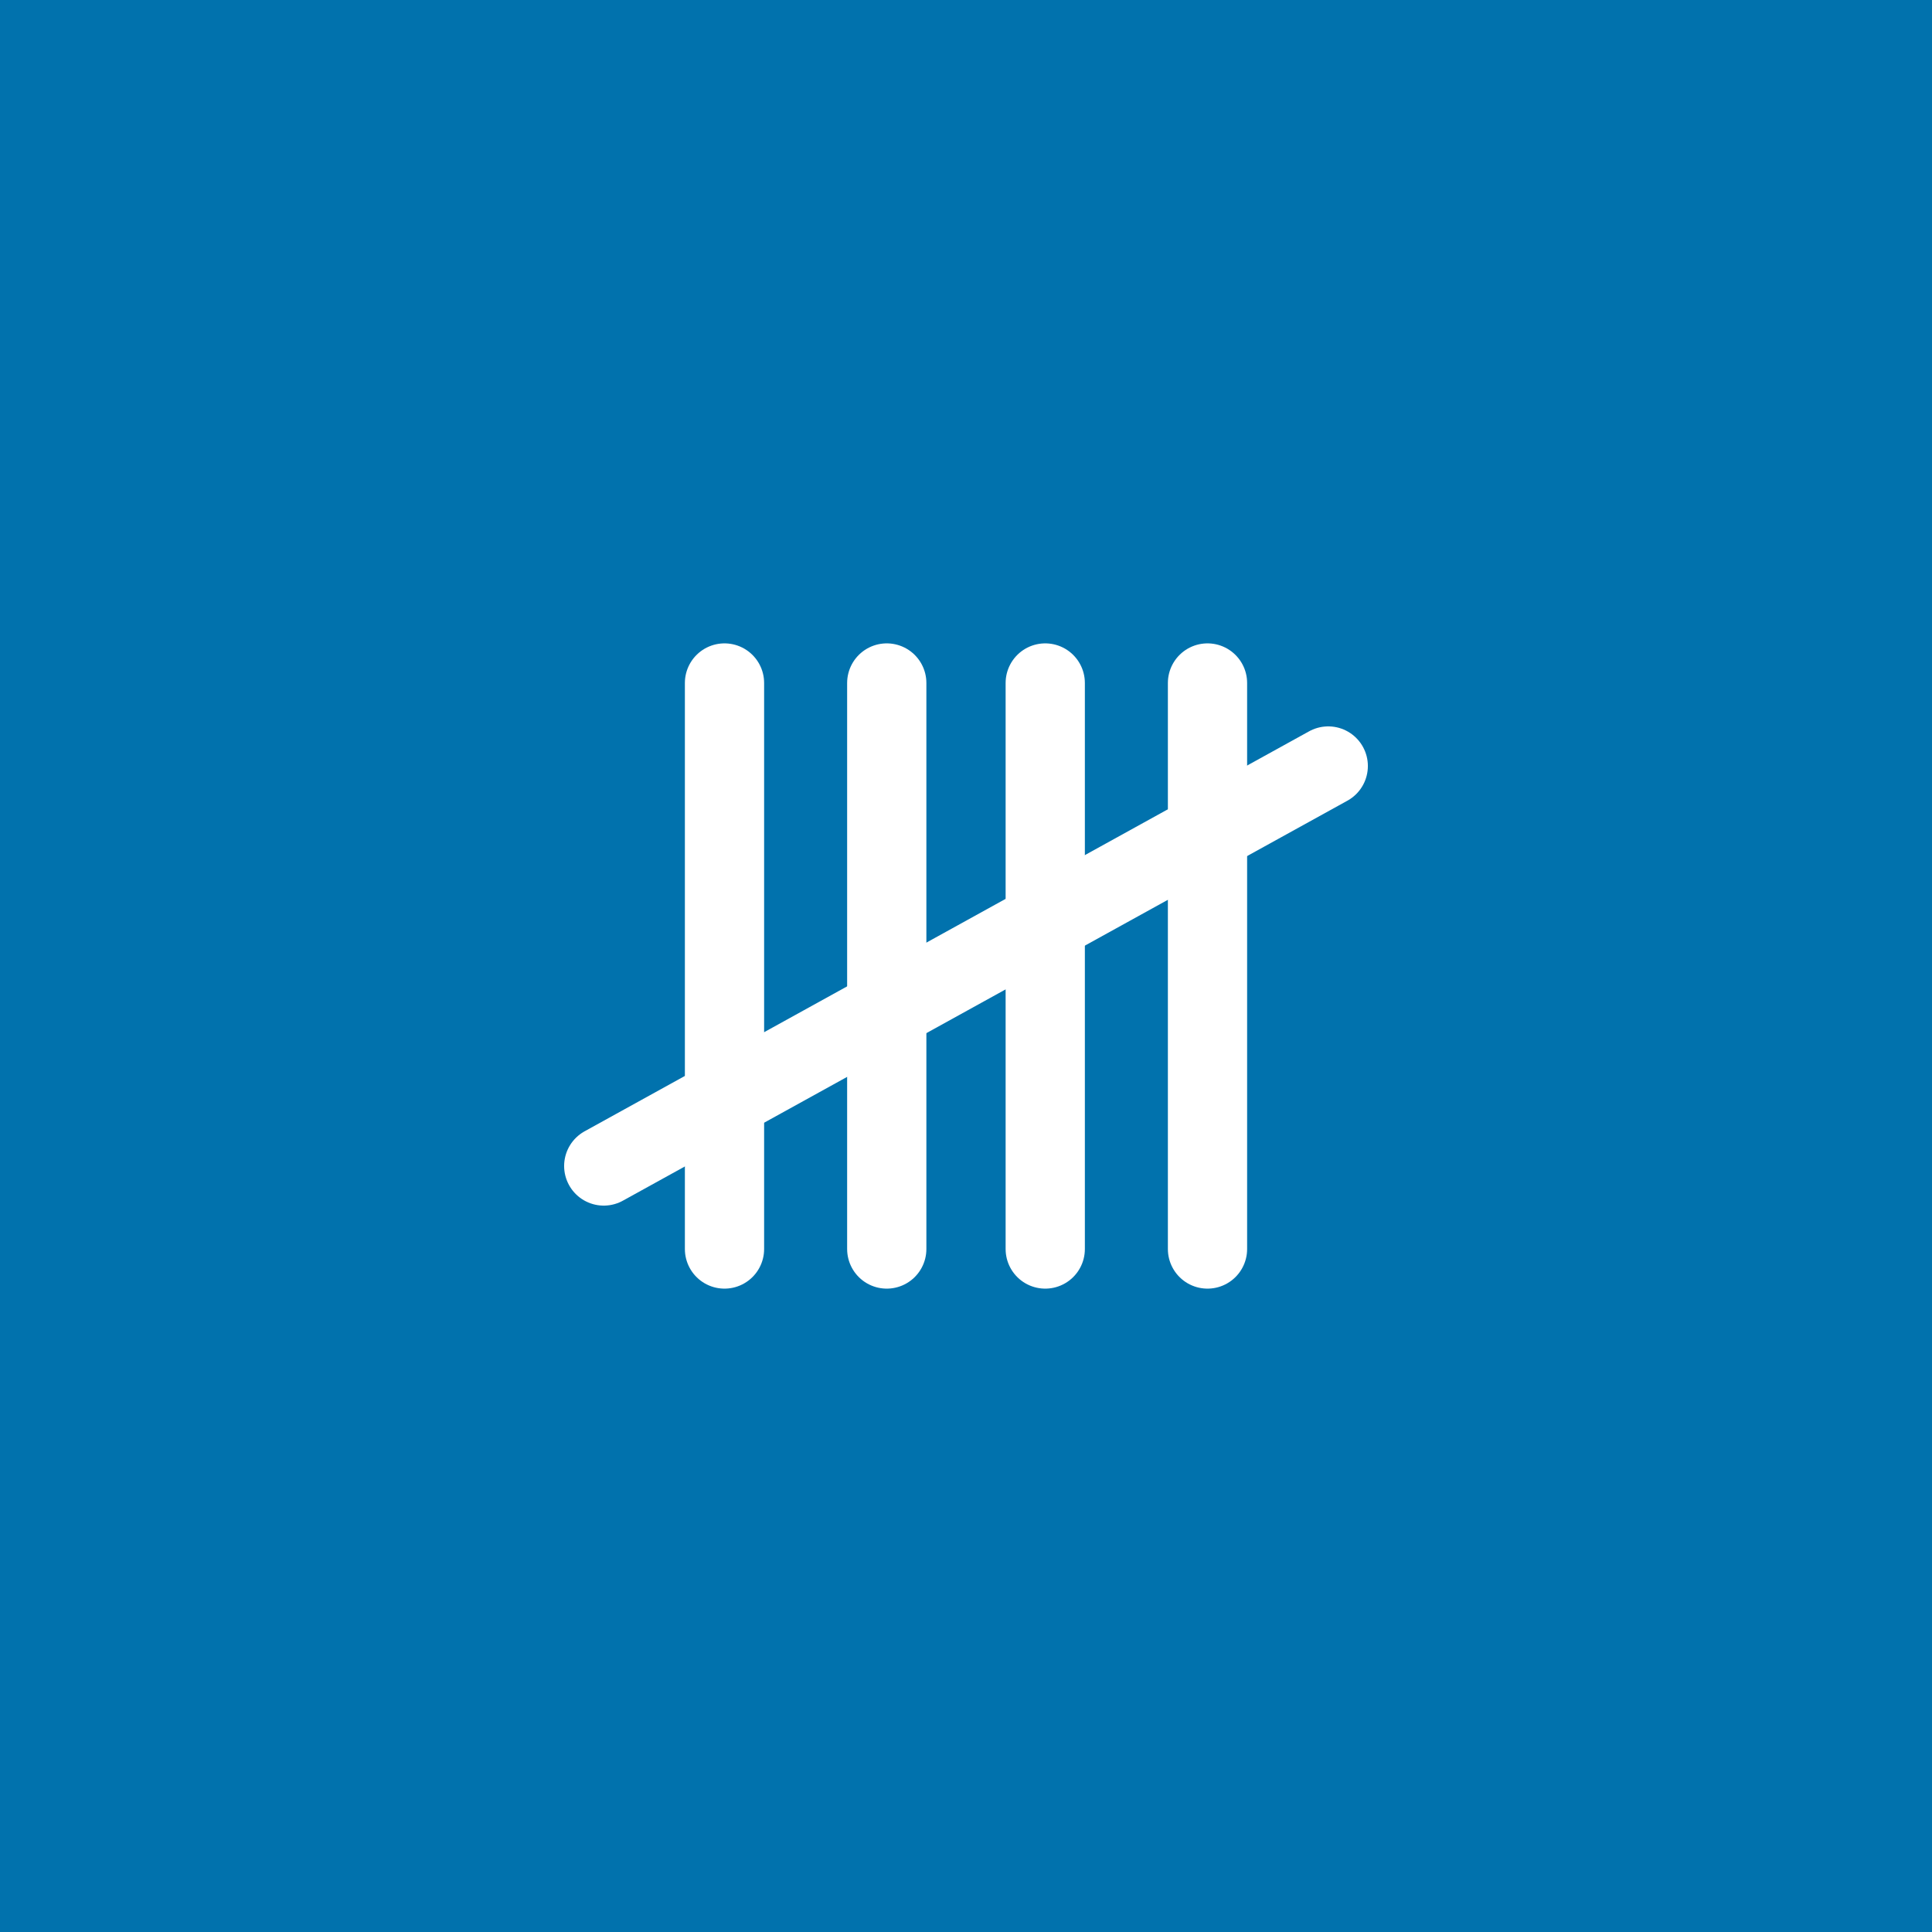
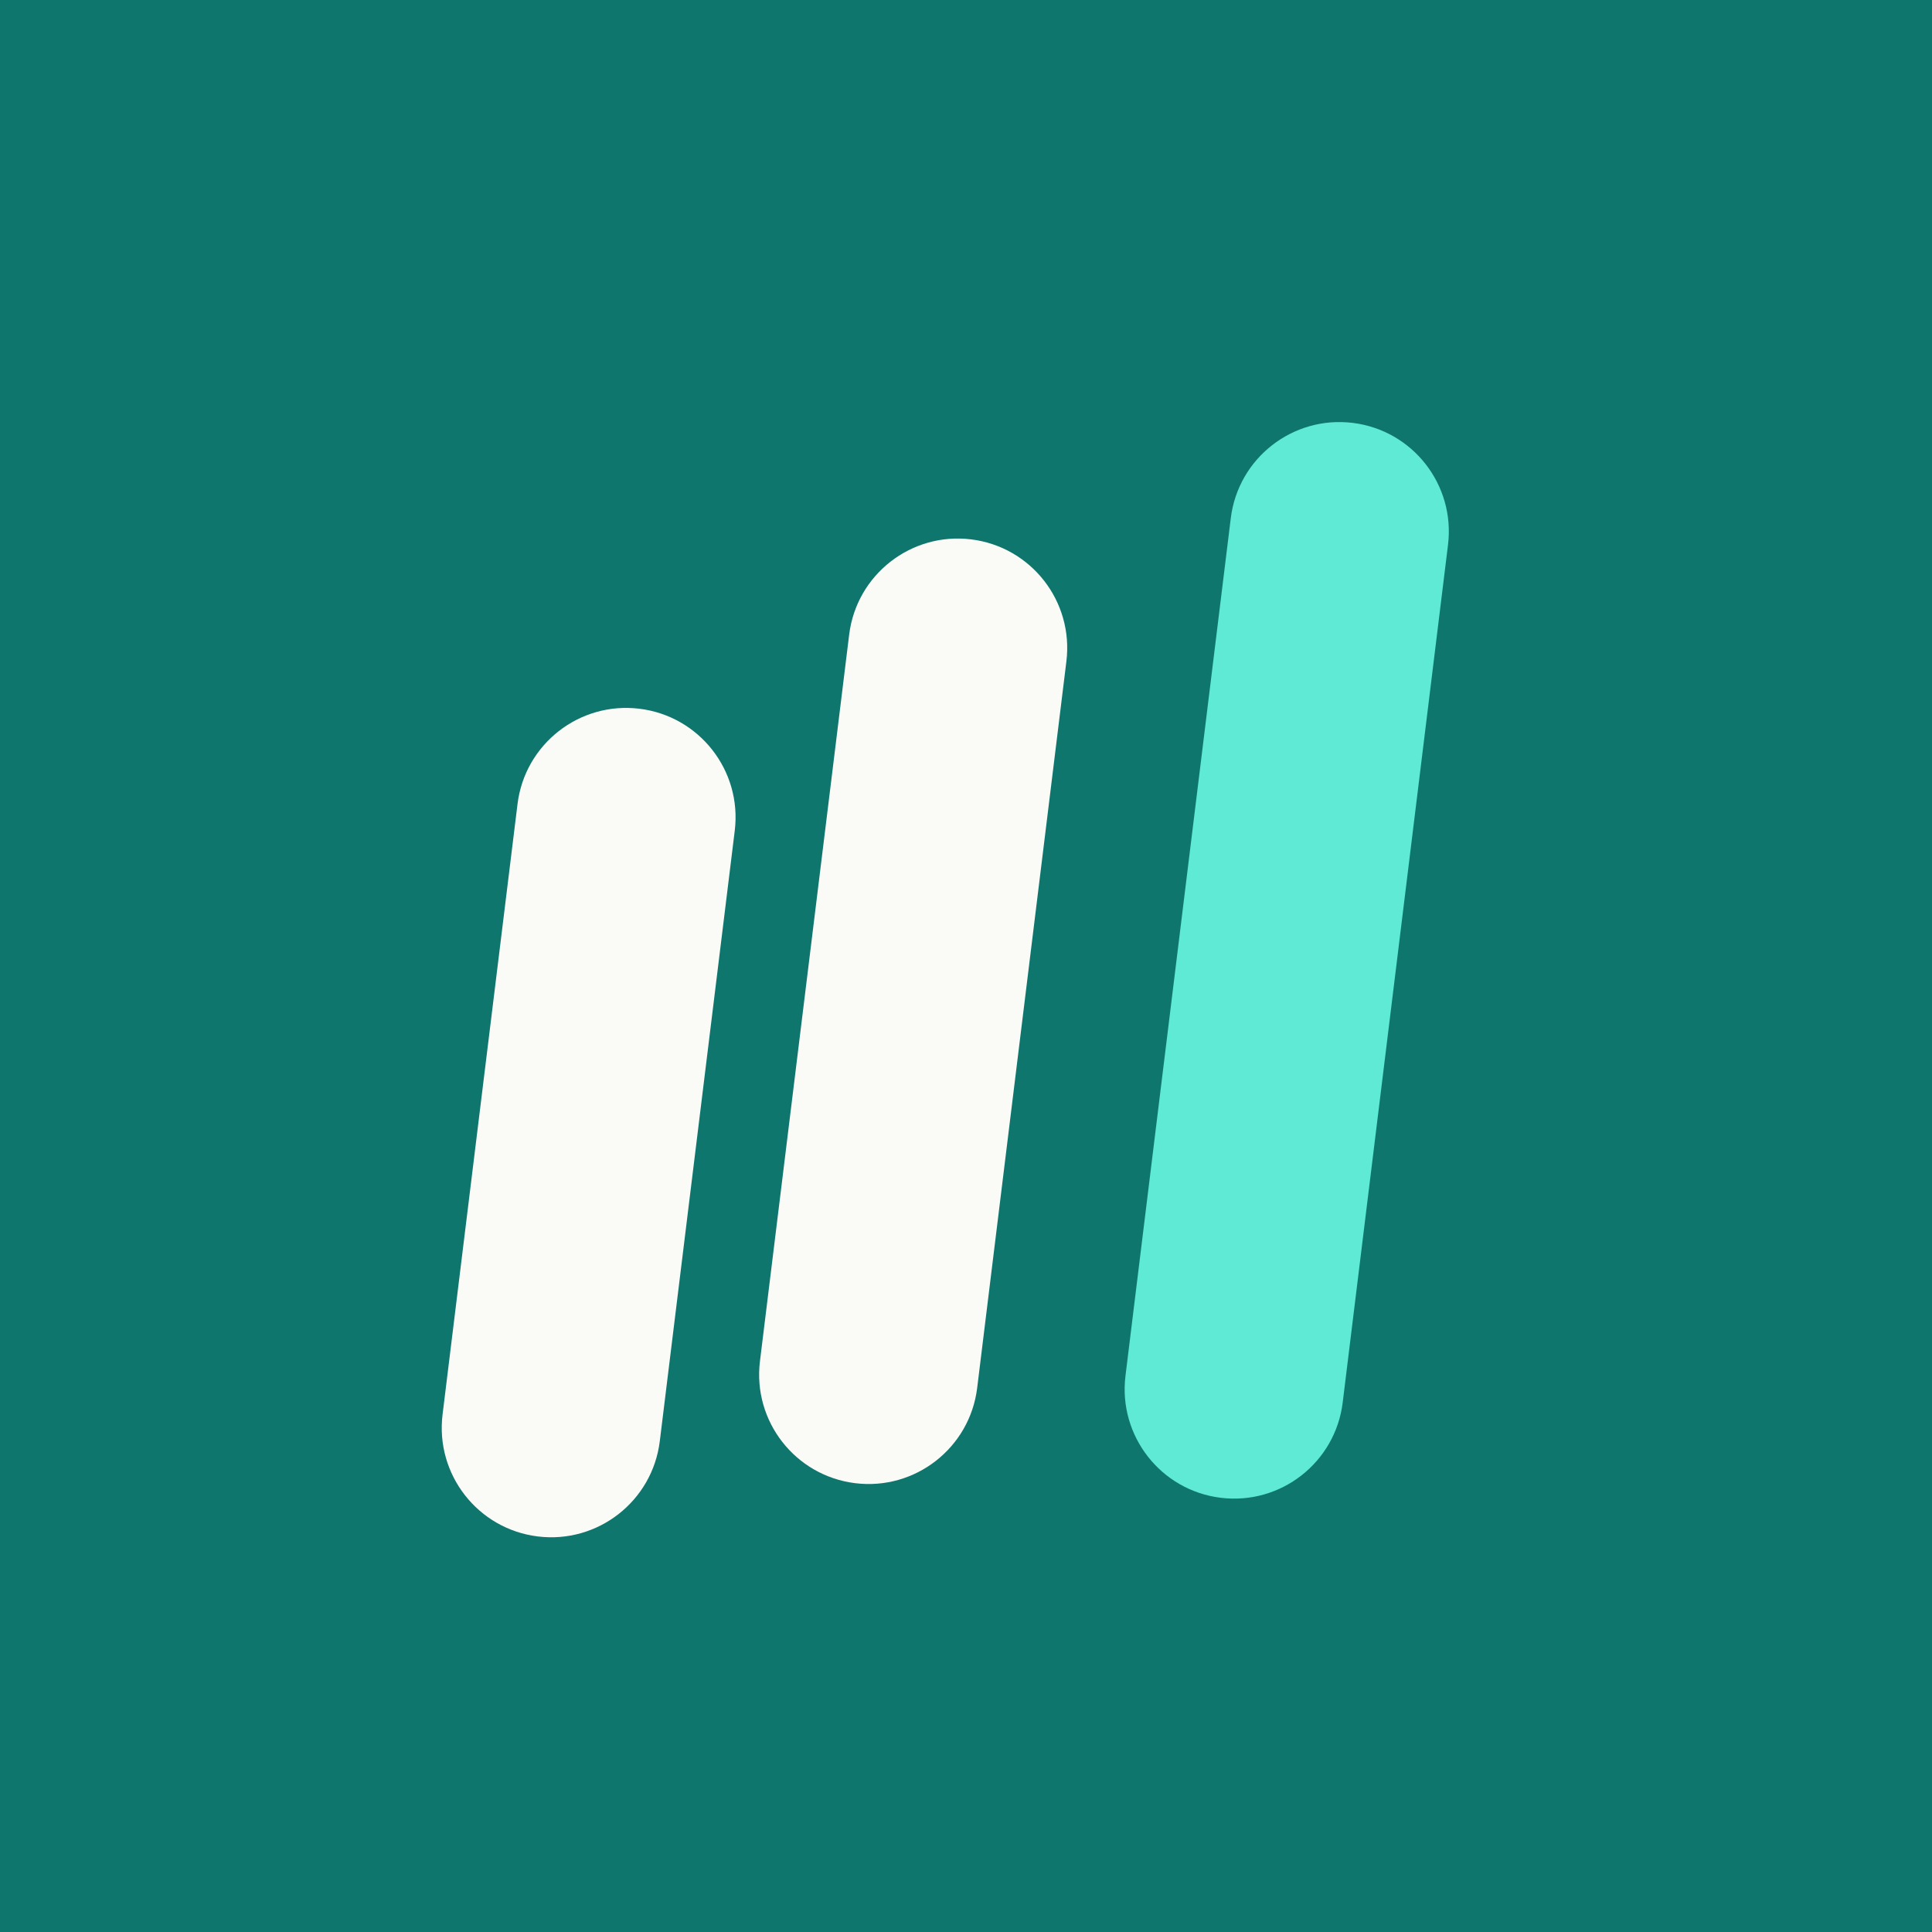
<svg xmlns="http://www.w3.org/2000/svg" width="512" height="512" viewBox="0 0 512 512">
-   <rect width="512" height="512" fill="#0172ad" />
-   <line x1="192" y1="181" x2="192" y2="331" stroke="#ffffff" stroke-width="21" stroke-linecap="round" />
-   <line x1="235" y1="181" x2="235" y2="331" stroke="#ffffff" stroke-width="21" stroke-linecap="round" />
-   <line x1="277" y1="181" x2="277" y2="331" stroke="#ffffff" stroke-width="21" stroke-linecap="round" />
-   <line x1="320" y1="181" x2="320" y2="331" stroke="#ffffff" stroke-width="21" stroke-linecap="round" />
-   <line x1="160" y1="309" x2="352" y2="203" stroke="#ffffff" stroke-width="21" stroke-linecap="round" />
+   <rect width="512" height="512" fill="#0F766E" />
+   <g>
+     <rect x="127" y="187" width="58" height="221" rx="29" fill="#FAFAF7" transform="rotate(7 156 297.5)" />
+     <rect x="213" y="142" width="58" height="252" rx="29" fill="#FAFAF7" transform="rotate(7 242 268)" />
+     <rect x="312" y="111" width="58" height="287" rx="29" fill="#5EEAD4" transform="rotate(7 341 254.5)" />
+   </g>
</svg>
